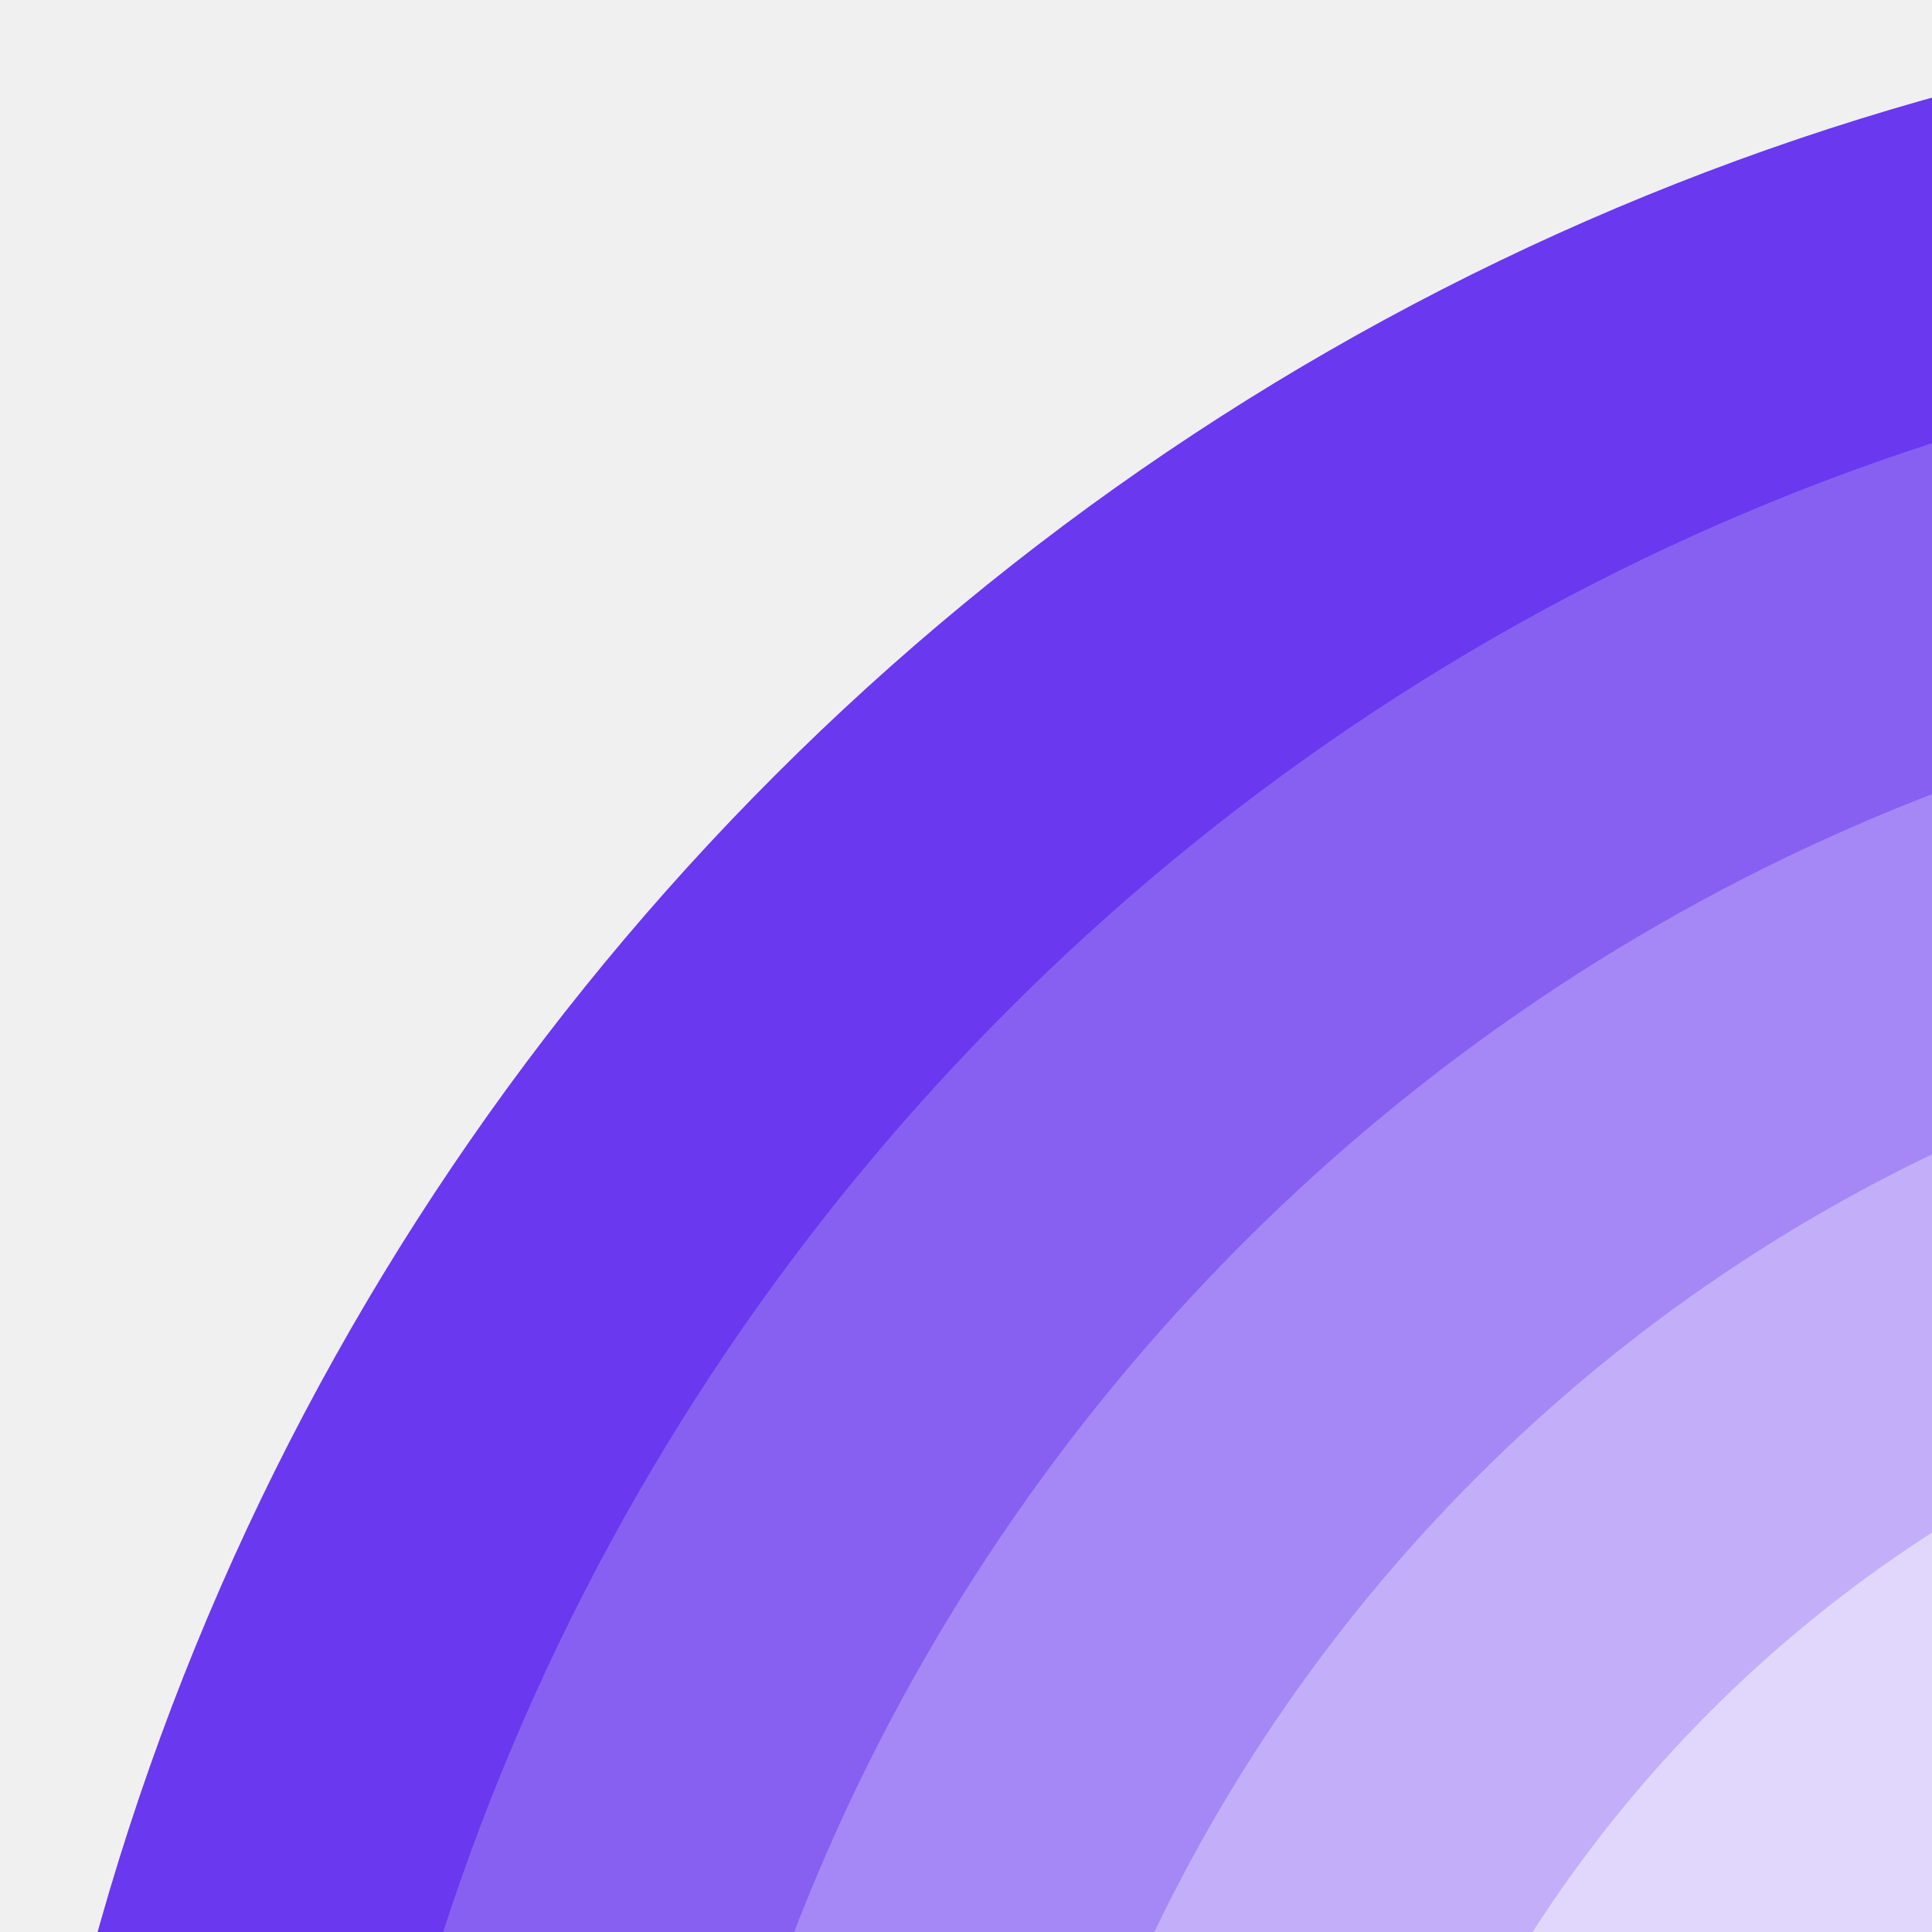
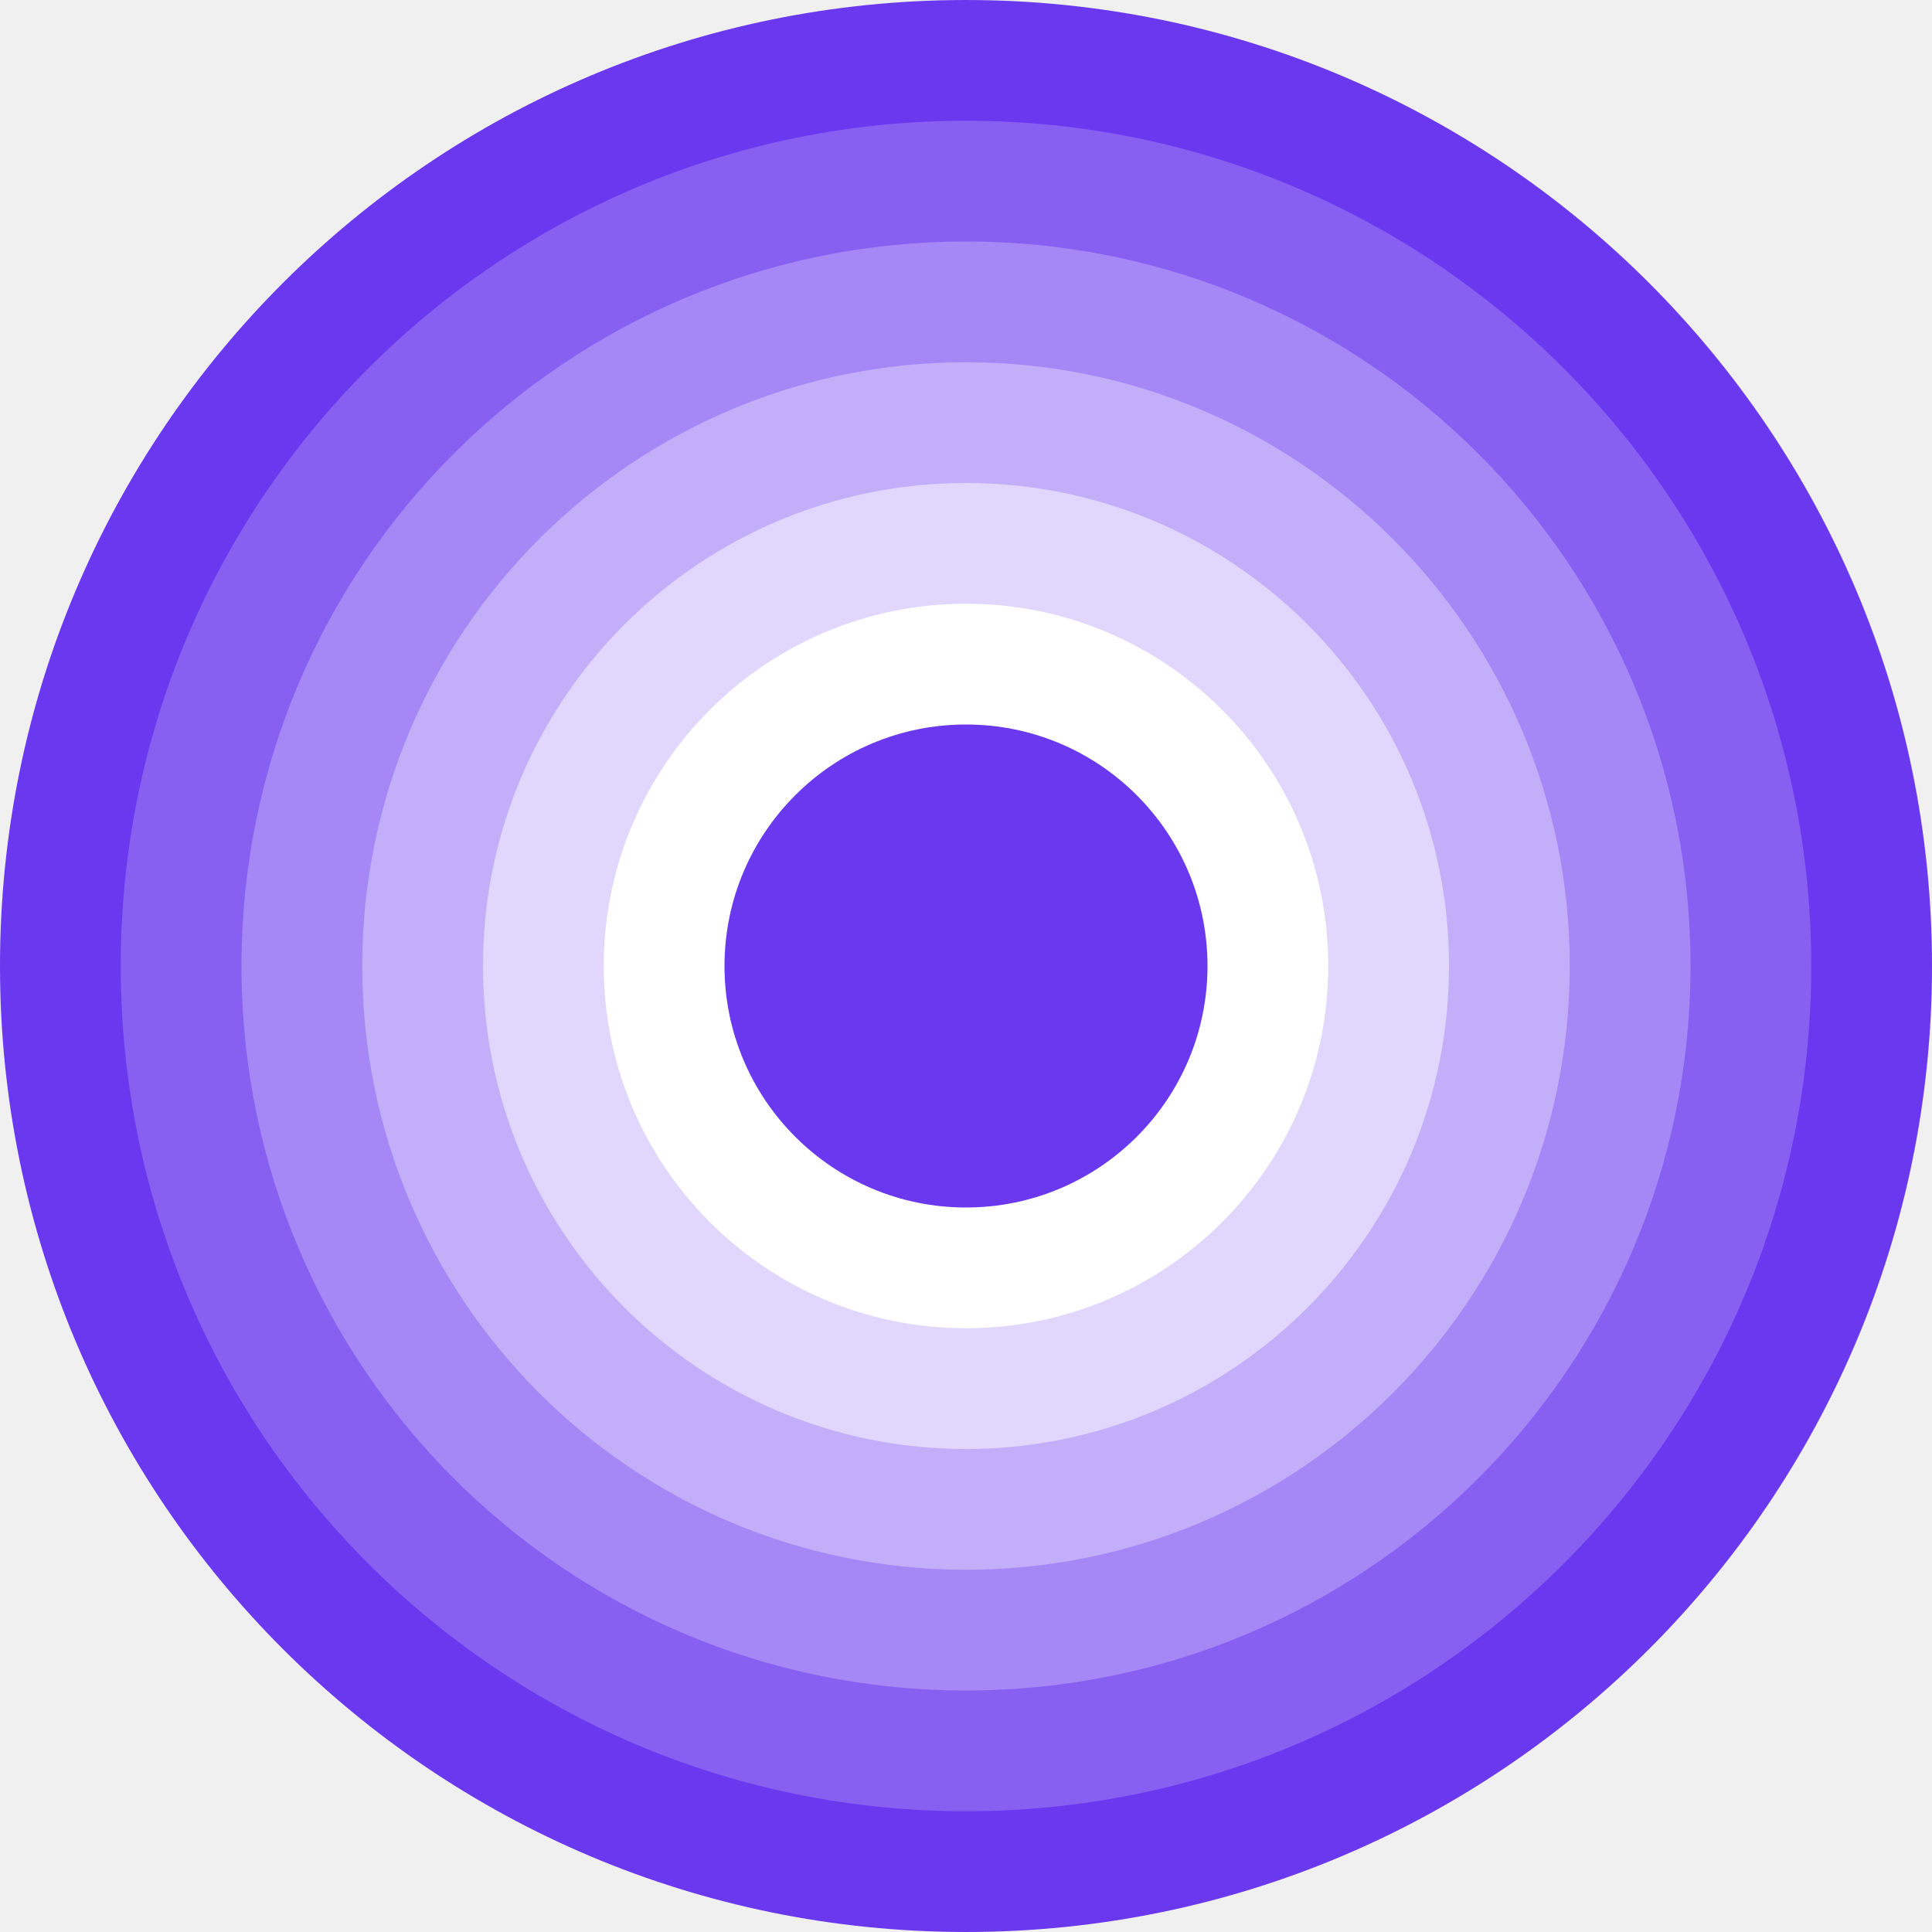
- <svg xmlns="http://www.w3.org/2000/svg" id="eKgCWIOpRqD1" viewBox="0 0 146 146" shape-rendering="geometricPrecision" text-rendering="geometricPrecision">
+ <svg xmlns="http://www.w3.org/2000/svg" id="eKgCWIOpRqD1" viewBox="0 0 400 400" shape-rendering="geometricPrecision" text-rendering="geometricPrecision">
  <style>#eKgCWIOpRqD2_ts {animation: eKgCWIOpRqD2_ts__ts 2400ms linear infinite normal forwards}@keyframes eKgCWIOpRqD2_ts__ts { 0% {transform: translate(200px,200px) scale(0.454545,0.454542);animation-timing-function: cubic-bezier(0,0,0.58,1)} 12.5% {transform: translate(200px,200px) scale(0.41,0.41)} 25% {transform: translate(200px,200px) scale(0.454545,0.454545)} 100% {transform: translate(200px,200px) scale(0.454545,0.454545)}} #eKgCWIOpRqD3_ts {animation: eKgCWIOpRqD3_ts__ts 2400ms linear infinite normal forwards}@keyframes eKgCWIOpRqD3_ts__ts { 0% {transform: translate(200px,200px) scale(0.454545,0.454542)} 8.333% {transform: translate(200px,200px) scale(0.454545,0.454542);animation-timing-function: cubic-bezier(0,0,0.58,1)} 20.833% {transform: translate(200px,200px) scale(0.41,0.41)} 33.333% {transform: translate(200px,200px) scale(0.454545,0.454545)} 100% {transform: translate(200px,200px) scale(0.454545,0.454545)}} #eKgCWIOpRqD4_ts {animation: eKgCWIOpRqD4_ts__ts 2400ms linear infinite normal forwards}@keyframes eKgCWIOpRqD4_ts__ts { 0% {transform: translate(200px,200px) scale(0.454545,0.454542)} 16.667% {transform: translate(200px,200px) scale(0.454545,0.454542);animation-timing-function: cubic-bezier(0,0,0.58,1)} 29.167% {transform: translate(200px,200px) scale(0.41,0.41)} 41.667% {transform: translate(200px,200px) scale(0.454545,0.454545)} 100% {transform: translate(200px,200px) scale(0.454545,0.454545)}} #eKgCWIOpRqD5_ts {animation: eKgCWIOpRqD5_ts__ts 2400ms linear infinite normal forwards}@keyframes eKgCWIOpRqD5_ts__ts { 0% {transform: translate(200px,200px) scale(0.454545,0.454542)} 25% {transform: translate(200px,200px) scale(0.454545,0.454542);animation-timing-function: cubic-bezier(0,0,0.58,1)} 37.5% {transform: translate(200px,200px) scale(0.41,0.41)} 50% {transform: translate(200px,200px) scale(0.454545,0.454545)} 100% {transform: translate(200px,200px) scale(0.454545,0.454545)}} #eKgCWIOpRqD6_ts {animation: eKgCWIOpRqD6_ts__ts 2400ms linear infinite normal forwards}@keyframes eKgCWIOpRqD6_ts__ts { 0% {transform: translate(200px,200px) scale(0.454545,0.454542)} 33.333% {transform: translate(200px,200px) scale(0.454545,0.454542);animation-timing-function: cubic-bezier(0,0,0.58,1)} 45.833% {transform: translate(200px,200px) scale(0.41,0.41)} 58.333% {transform: translate(200px,200px) scale(0.454545,0.454545)} 100% {transform: translate(200px,200px) scale(0.454545,0.454545)}} #eKgCWIOpRqD7_ts {animation: eKgCWIOpRqD7_ts__ts 2400ms linear infinite normal forwards}@keyframes eKgCWIOpRqD7_ts__ts { 0% {transform: translate(200px,200px) scale(0.454545,0.454542)} 41.667% {transform: translate(200px,200px) scale(0.454545,0.454542);animation-timing-function: cubic-bezier(0,0,0.58,1)} 54.167% {transform: translate(200px,200px) scale(0.41,0.41)} 66.667% {transform: translate(200px,200px) scale(0.454545,0.454545)} 100% {transform: translate(200px,200px) scale(0.454545,0.454545)}} #eKgCWIOpRqD8_ts {animation: eKgCWIOpRqD8_ts__ts 2400ms linear infinite normal forwards}@keyframes eKgCWIOpRqD8_ts__ts { 0% {transform: translate(200px,200px) scale(0.454545,0.454542)} 50% {transform: translate(200px,200px) scale(0.454545,0.454542);animation-timing-function: cubic-bezier(0,0,0.58,1)} 62.5% {transform: translate(200px,200px) scale(0.41,0.41)} 75% {transform: translate(200px,200px) scale(0.454545,0.454545)} 100% {transform: translate(200px,200px) scale(0.454545,0.454545)}}</style>
  <g id="eKgCWIOpRqD2_ts" transform="translate(200,200) scale(0.454545,0.454542)">
    <circle r="440" transform="translate(0,0)" fill="#6938ef" />
  </g>
  <g id="eKgCWIOpRqD3_ts" transform="translate(200,200) scale(0.454545,0.454542)">
    <circle r="385" transform="translate(0,0)" fill="#8760f2" />
  </g>
  <g id="eKgCWIOpRqD4_ts" transform="translate(200,200) scale(0.454545,0.454542)">
    <circle r="330" transform="translate(0,0)" fill="#a588f5" />
  </g>
  <g id="eKgCWIOpRqD5_ts" transform="translate(200,200) scale(0.454545,0.454542)">
    <circle r="275" transform="translate(0,0)" fill="#c3aff9" />
  </g>
  <g id="eKgCWIOpRqD6_ts" transform="translate(200,200) scale(0.454545,0.454542)">
    <circle r="220" transform="translate(0,0)" fill="#e1d7fc" />
  </g>
  <g id="eKgCWIOpRqD7_ts" transform="translate(200,200) scale(0.454545,0.454542)">
    <circle r="165" transform="translate(0,0)" fill="#fff" />
  </g>
  <g id="eKgCWIOpRqD8_ts" transform="translate(200,200) scale(0.454545,0.454542)">
    <circle r="110" transform="translate(0,0)" fill="#6938ef" />
  </g>
</svg>
